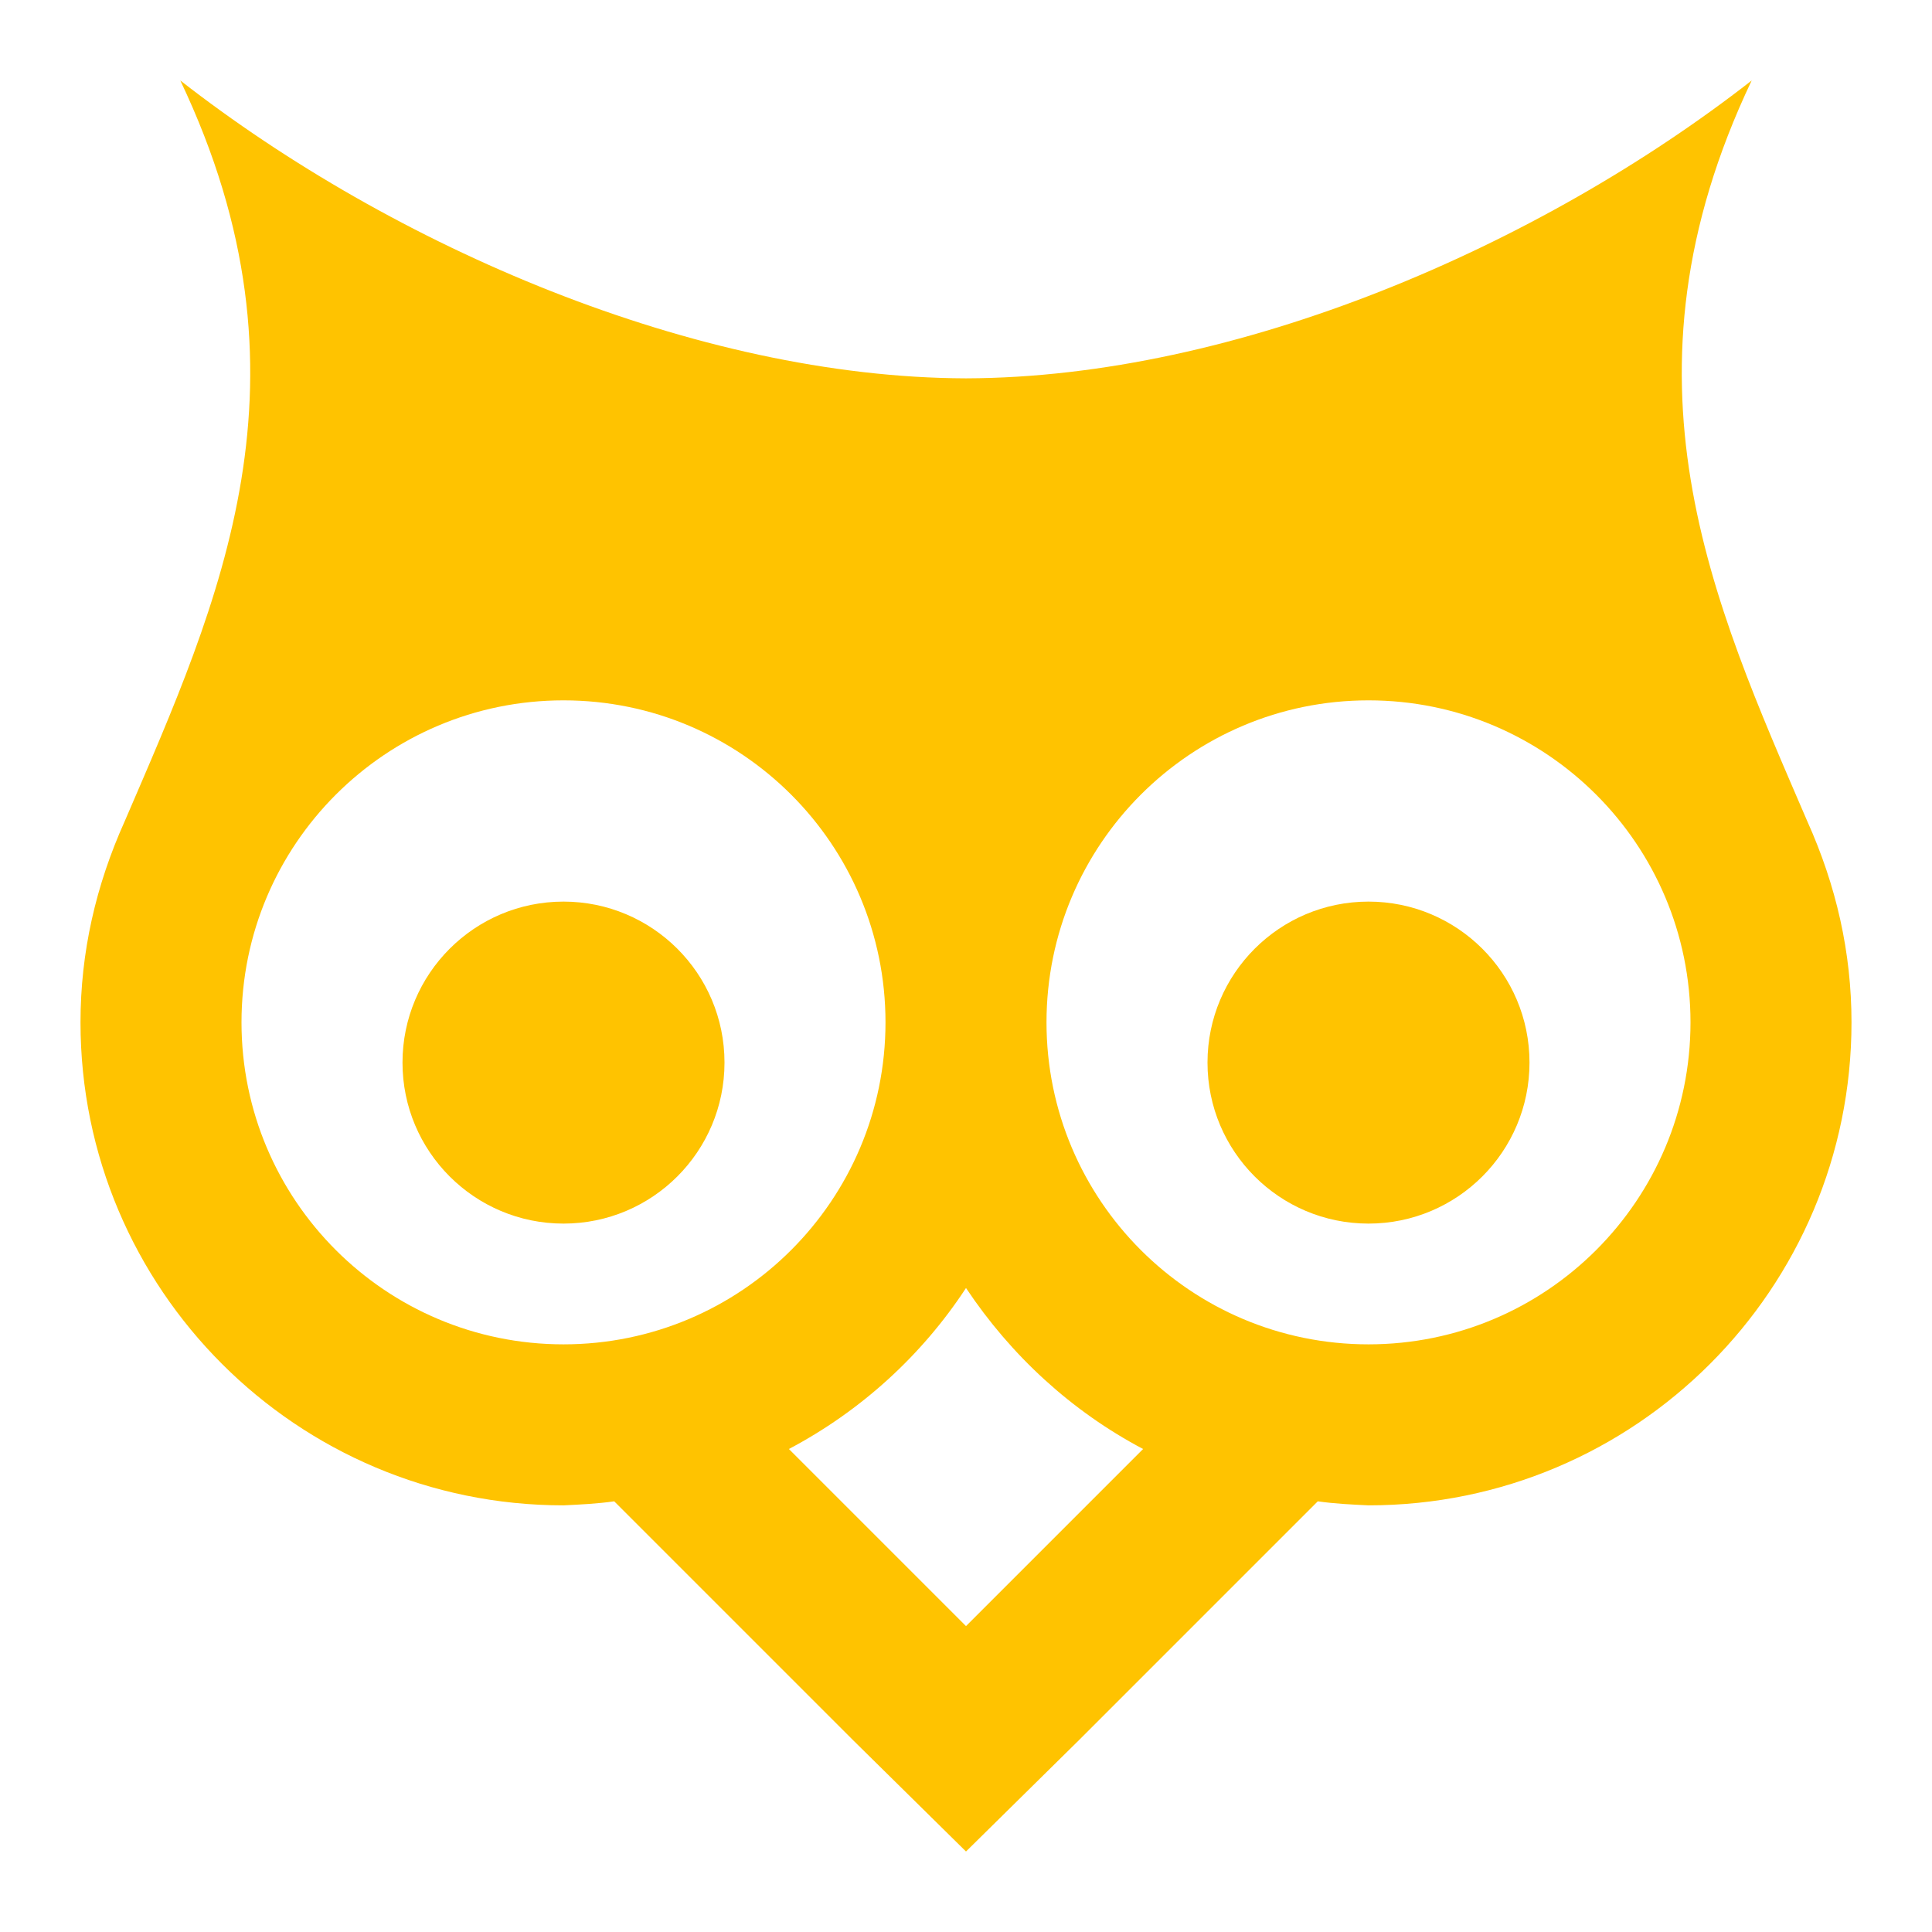
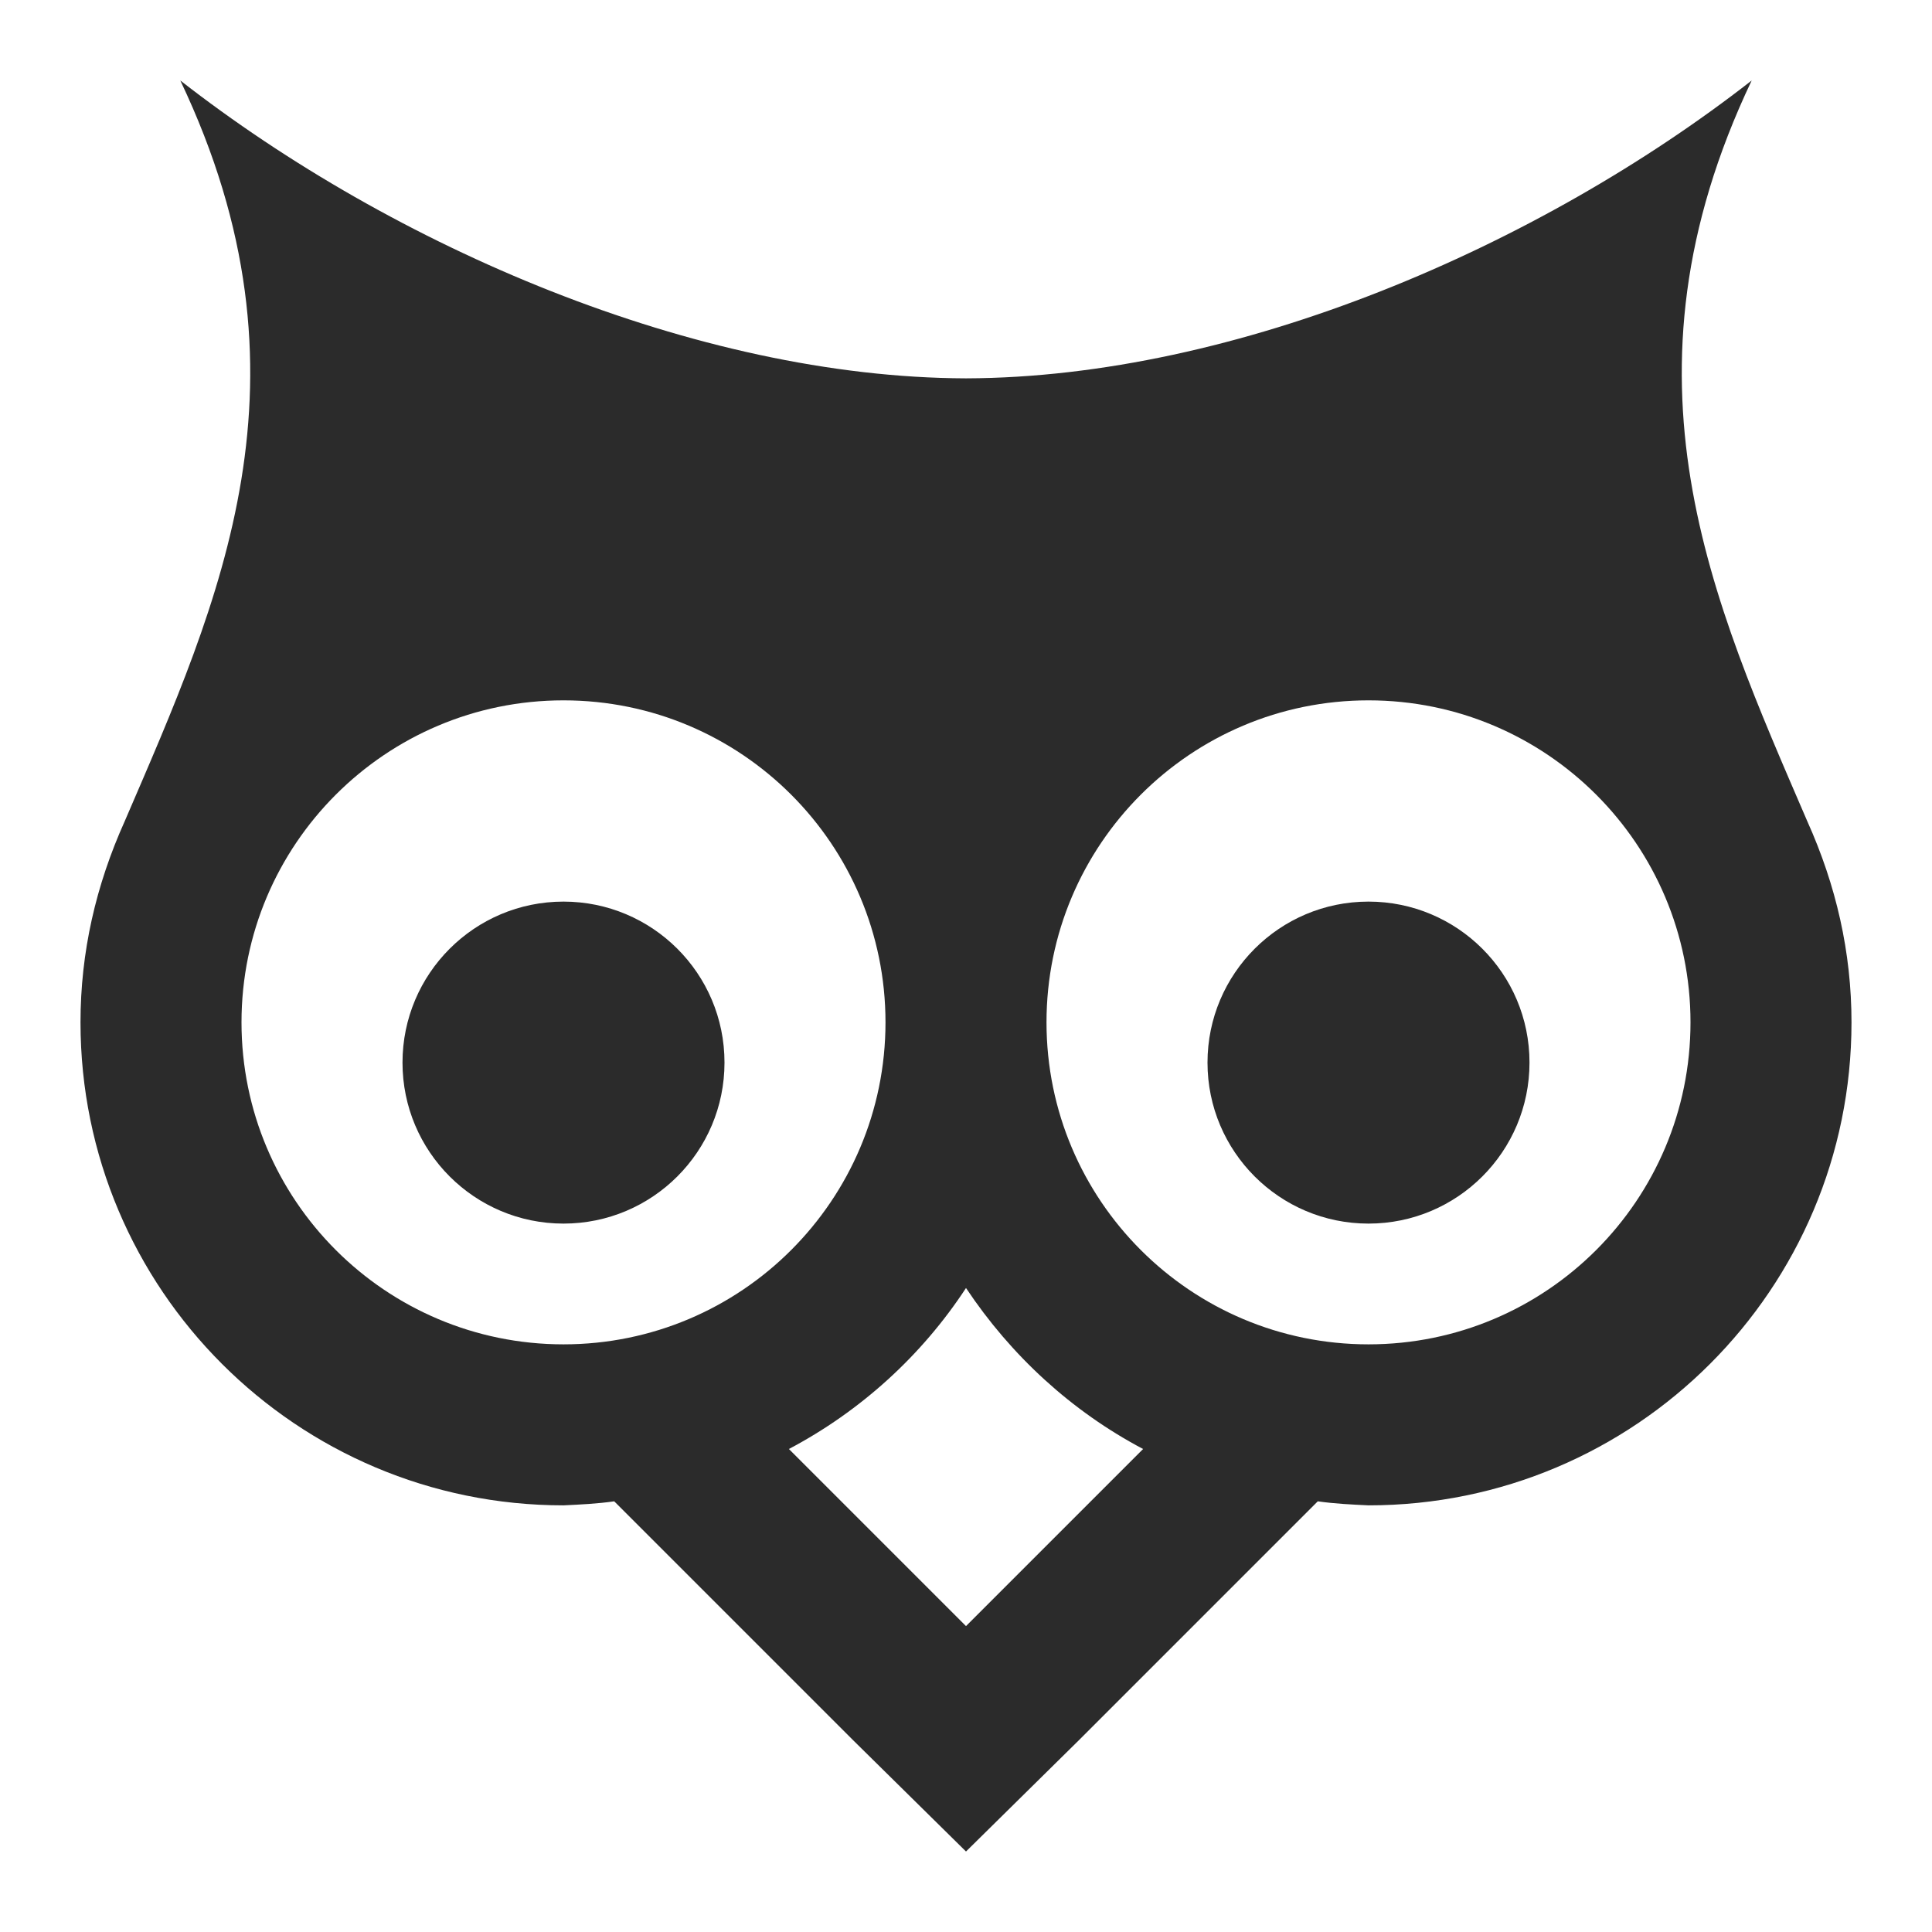
<svg xmlns="http://www.w3.org/2000/svg" viewBox="0 0 24 24" version="1.1" id="svg1">
  <defs id="defs1" />
-   <path d="M12,16C12.56,16.84 13.31,17.53 14.2,18L12,20.2L9.8,18C10.69,17.53 11.45,16.84 12,16M17,11.2A2,2 0 0,0 15,13.2A2,2 0 0,0 17,15.2A2,2 0 0,0 19,13.2C19,12.09 18.1,11.2 17,11.2M7,11.2A2,2 0 0,0 5,13.2A2,2 0 0,0 7,15.2A2,2 0 0,0 9,13.2C9,12.09 8.1,11.2 7,11.2M17,8.7A4,4 0 0,1 21,12.7A4,4 0 0,1 17,16.7A4,4 0 0,1 13,12.7A4,4 0 0,1 17,8.7M7,8.7A4,4 0 0,1 11,12.7A4,4 0 0,1 7,16.7A4,4 0 0,1 3,12.7A4,4 0 0,1 7,8.7M2.24,1C4,4.7 2.73,7.46 1.55,10.2C1.19,11 1,11.83 1,12.7A6,6 0 0,0 7,18.7C7.21,18.69 7.42,18.68 7.63,18.65L10.59,21.61L12,23L13.41,21.61L16.37,18.65C16.58,18.68 16.79,18.69 17,18.7A6,6 0 0,0 23,12.7C23,11.83 22.81,11 22.45,10.2C21.27,7.46 20,4.7 21.76,1C19.12,3.06 15.36,4.69 12,4.7C8.64,4.69 4.88,3.06 2.24,1Z" id="path1" style="fill:#ffc300;fill-opacity:1" />
+   <path d="M12,16C12.56,16.84 13.31,17.53 14.2,18L12,20.2L9.8,18C10.69,17.53 11.45,16.84 12,16M17,11.2A2,2 0 0,0 15,13.2A2,2 0 0,0 17,15.2A2,2 0 0,0 19,13.2C19,12.09 18.1,11.2 17,11.2M7,11.2A2,2 0 0,0 5,13.2A2,2 0 0,0 7,15.2A2,2 0 0,0 9,13.2C9,12.09 8.1,11.2 7,11.2M17,8.7A4,4 0 0,1 21,12.7A4,4 0 0,1 17,16.7A4,4 0 0,1 13,12.7A4,4 0 0,1 17,8.7M7,8.7A4,4 0 0,1 11,12.7A4,4 0 0,1 7,16.7A4,4 0 0,1 3,12.7A4,4 0 0,1 7,8.7M2.24,1C4,4.7 2.73,7.46 1.55,10.2C1.19,11 1,11.83 1,12.7A6,6 0 0,0 7,18.7C7.21,18.69 7.42,18.68 7.63,18.65L10.59,21.61L12,23L13.41,21.61L16.37,18.65C16.58,18.68 16.79,18.69 17,18.7A6,6 0 0,0 23,12.7C23,11.83 22.81,11 22.45,10.2C21.27,7.46 20,4.7 21.76,1C19.12,3.06 15.36,4.69 12,4.7C8.64,4.69 4.88,3.06 2.24,1Z" id="path1" style="fill:#2b2b2b;fill-opacity:1" />
</svg>
